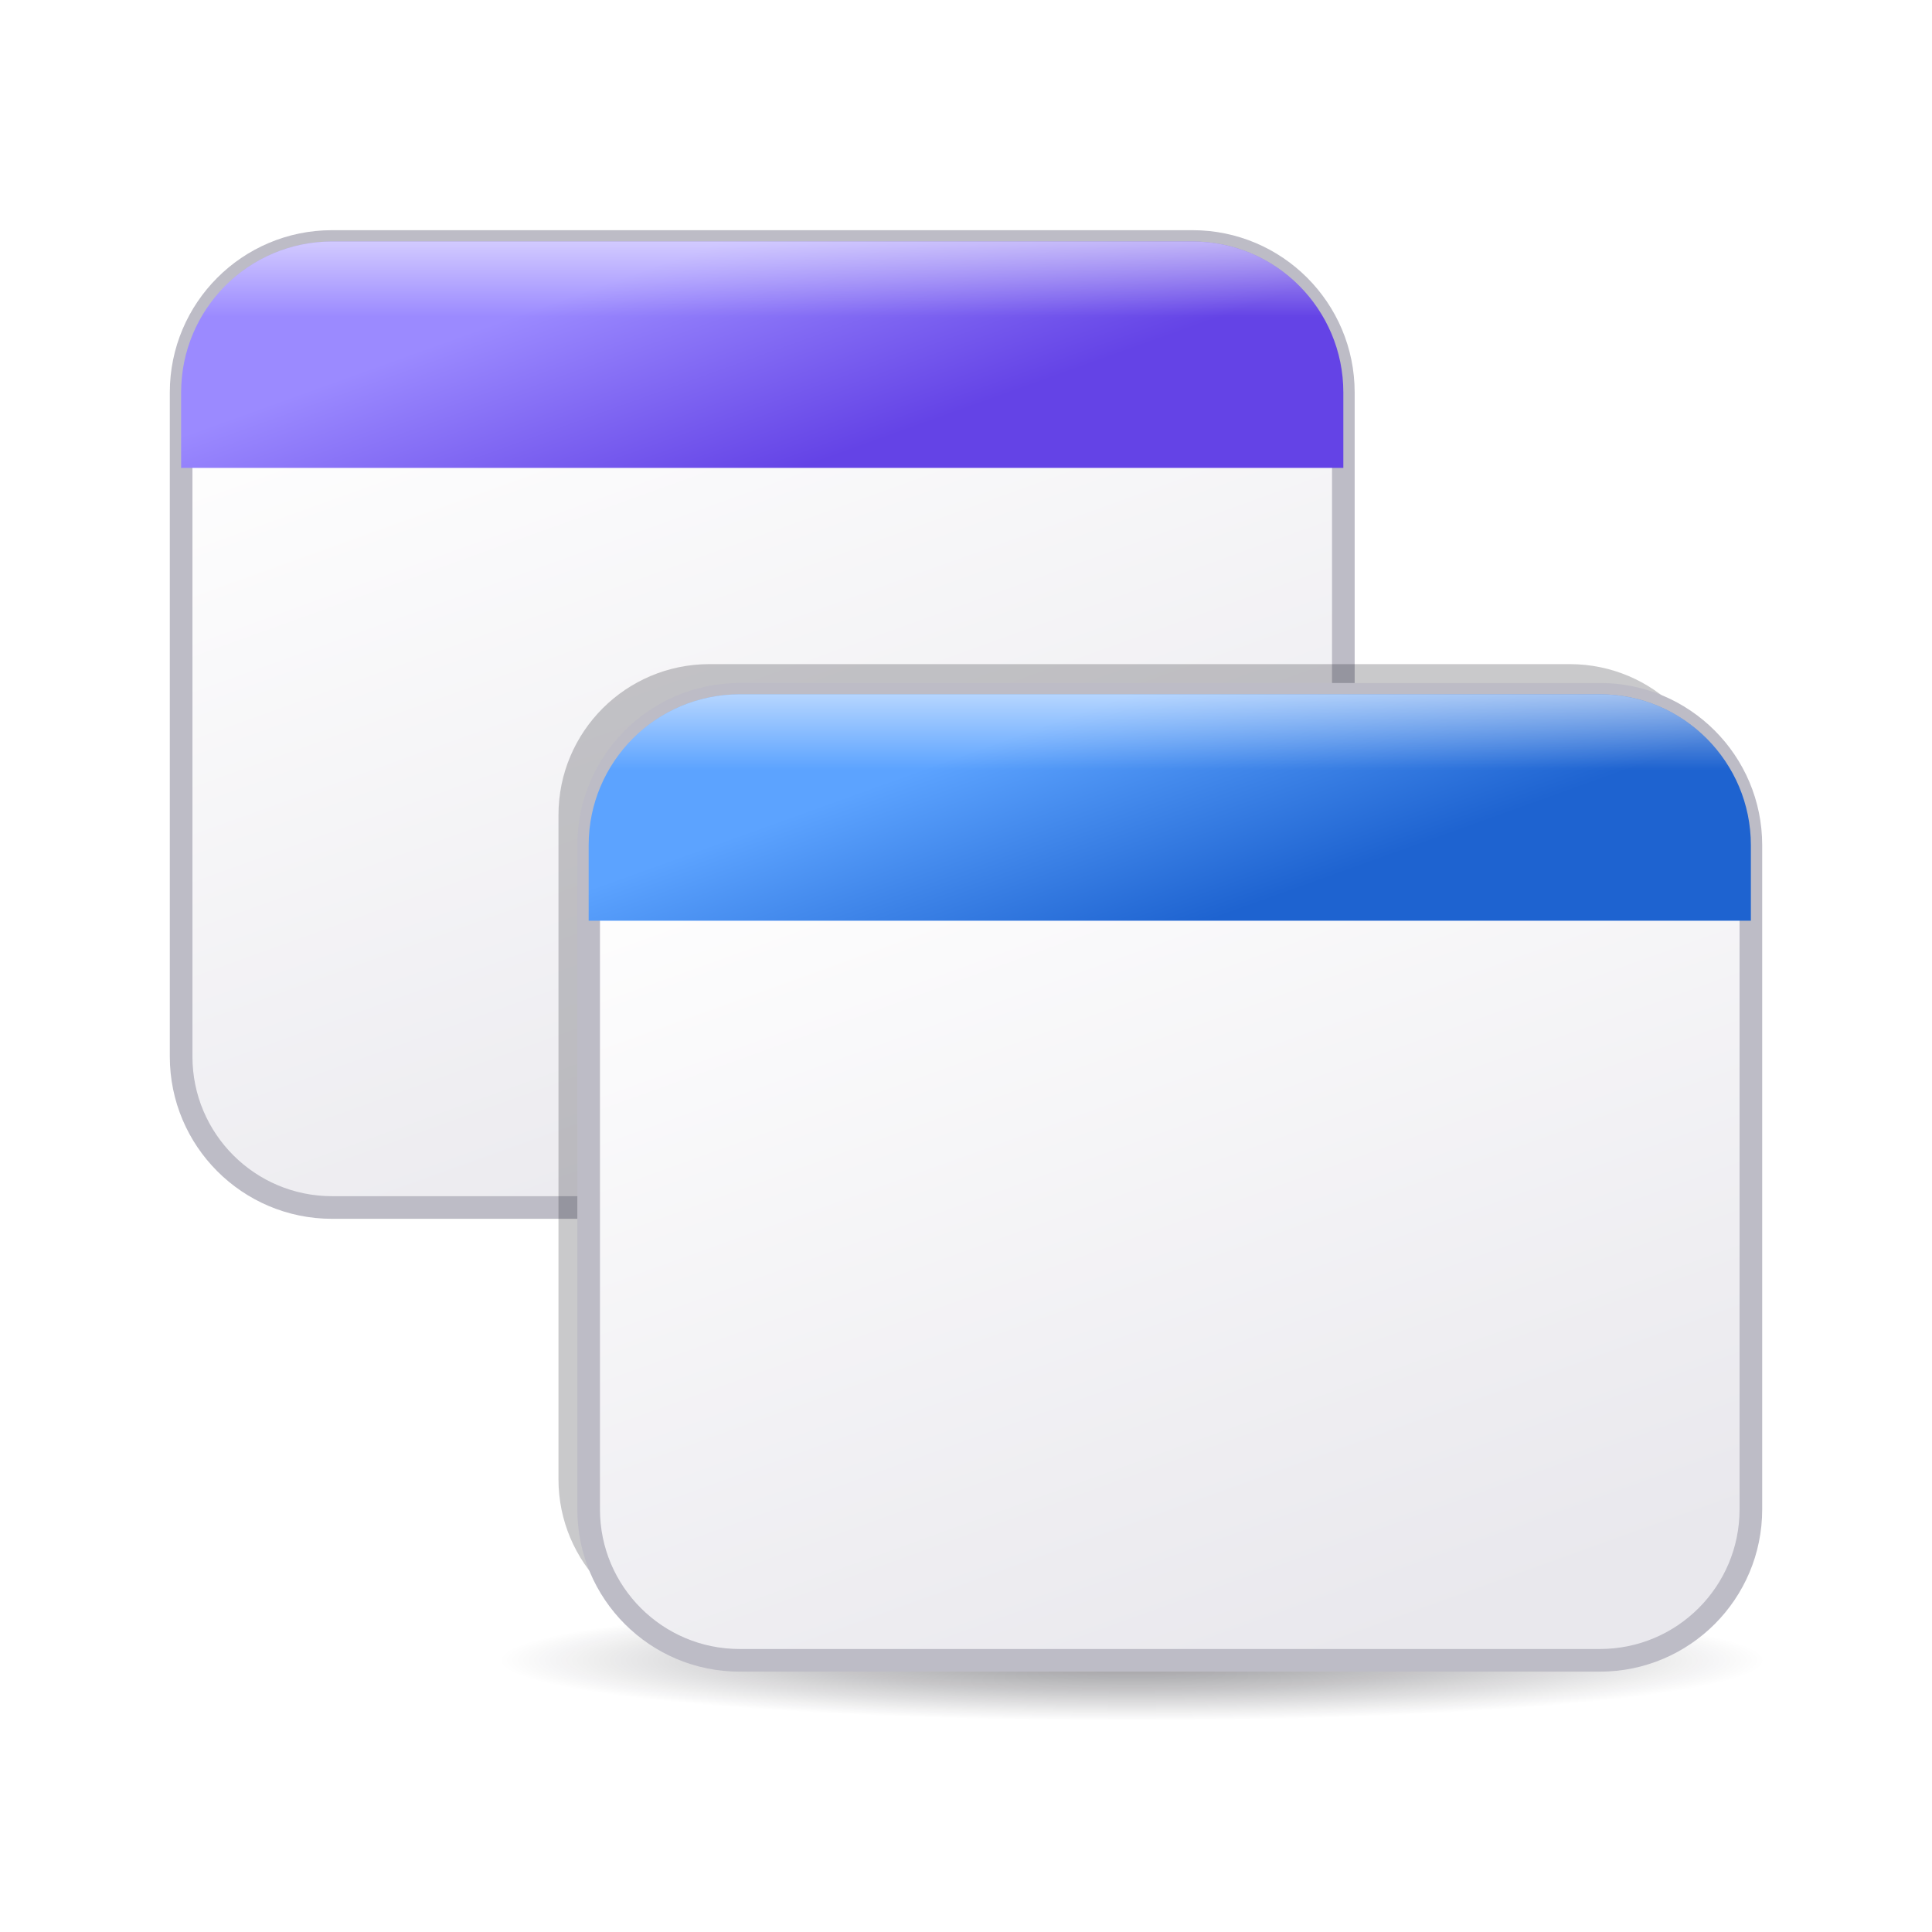
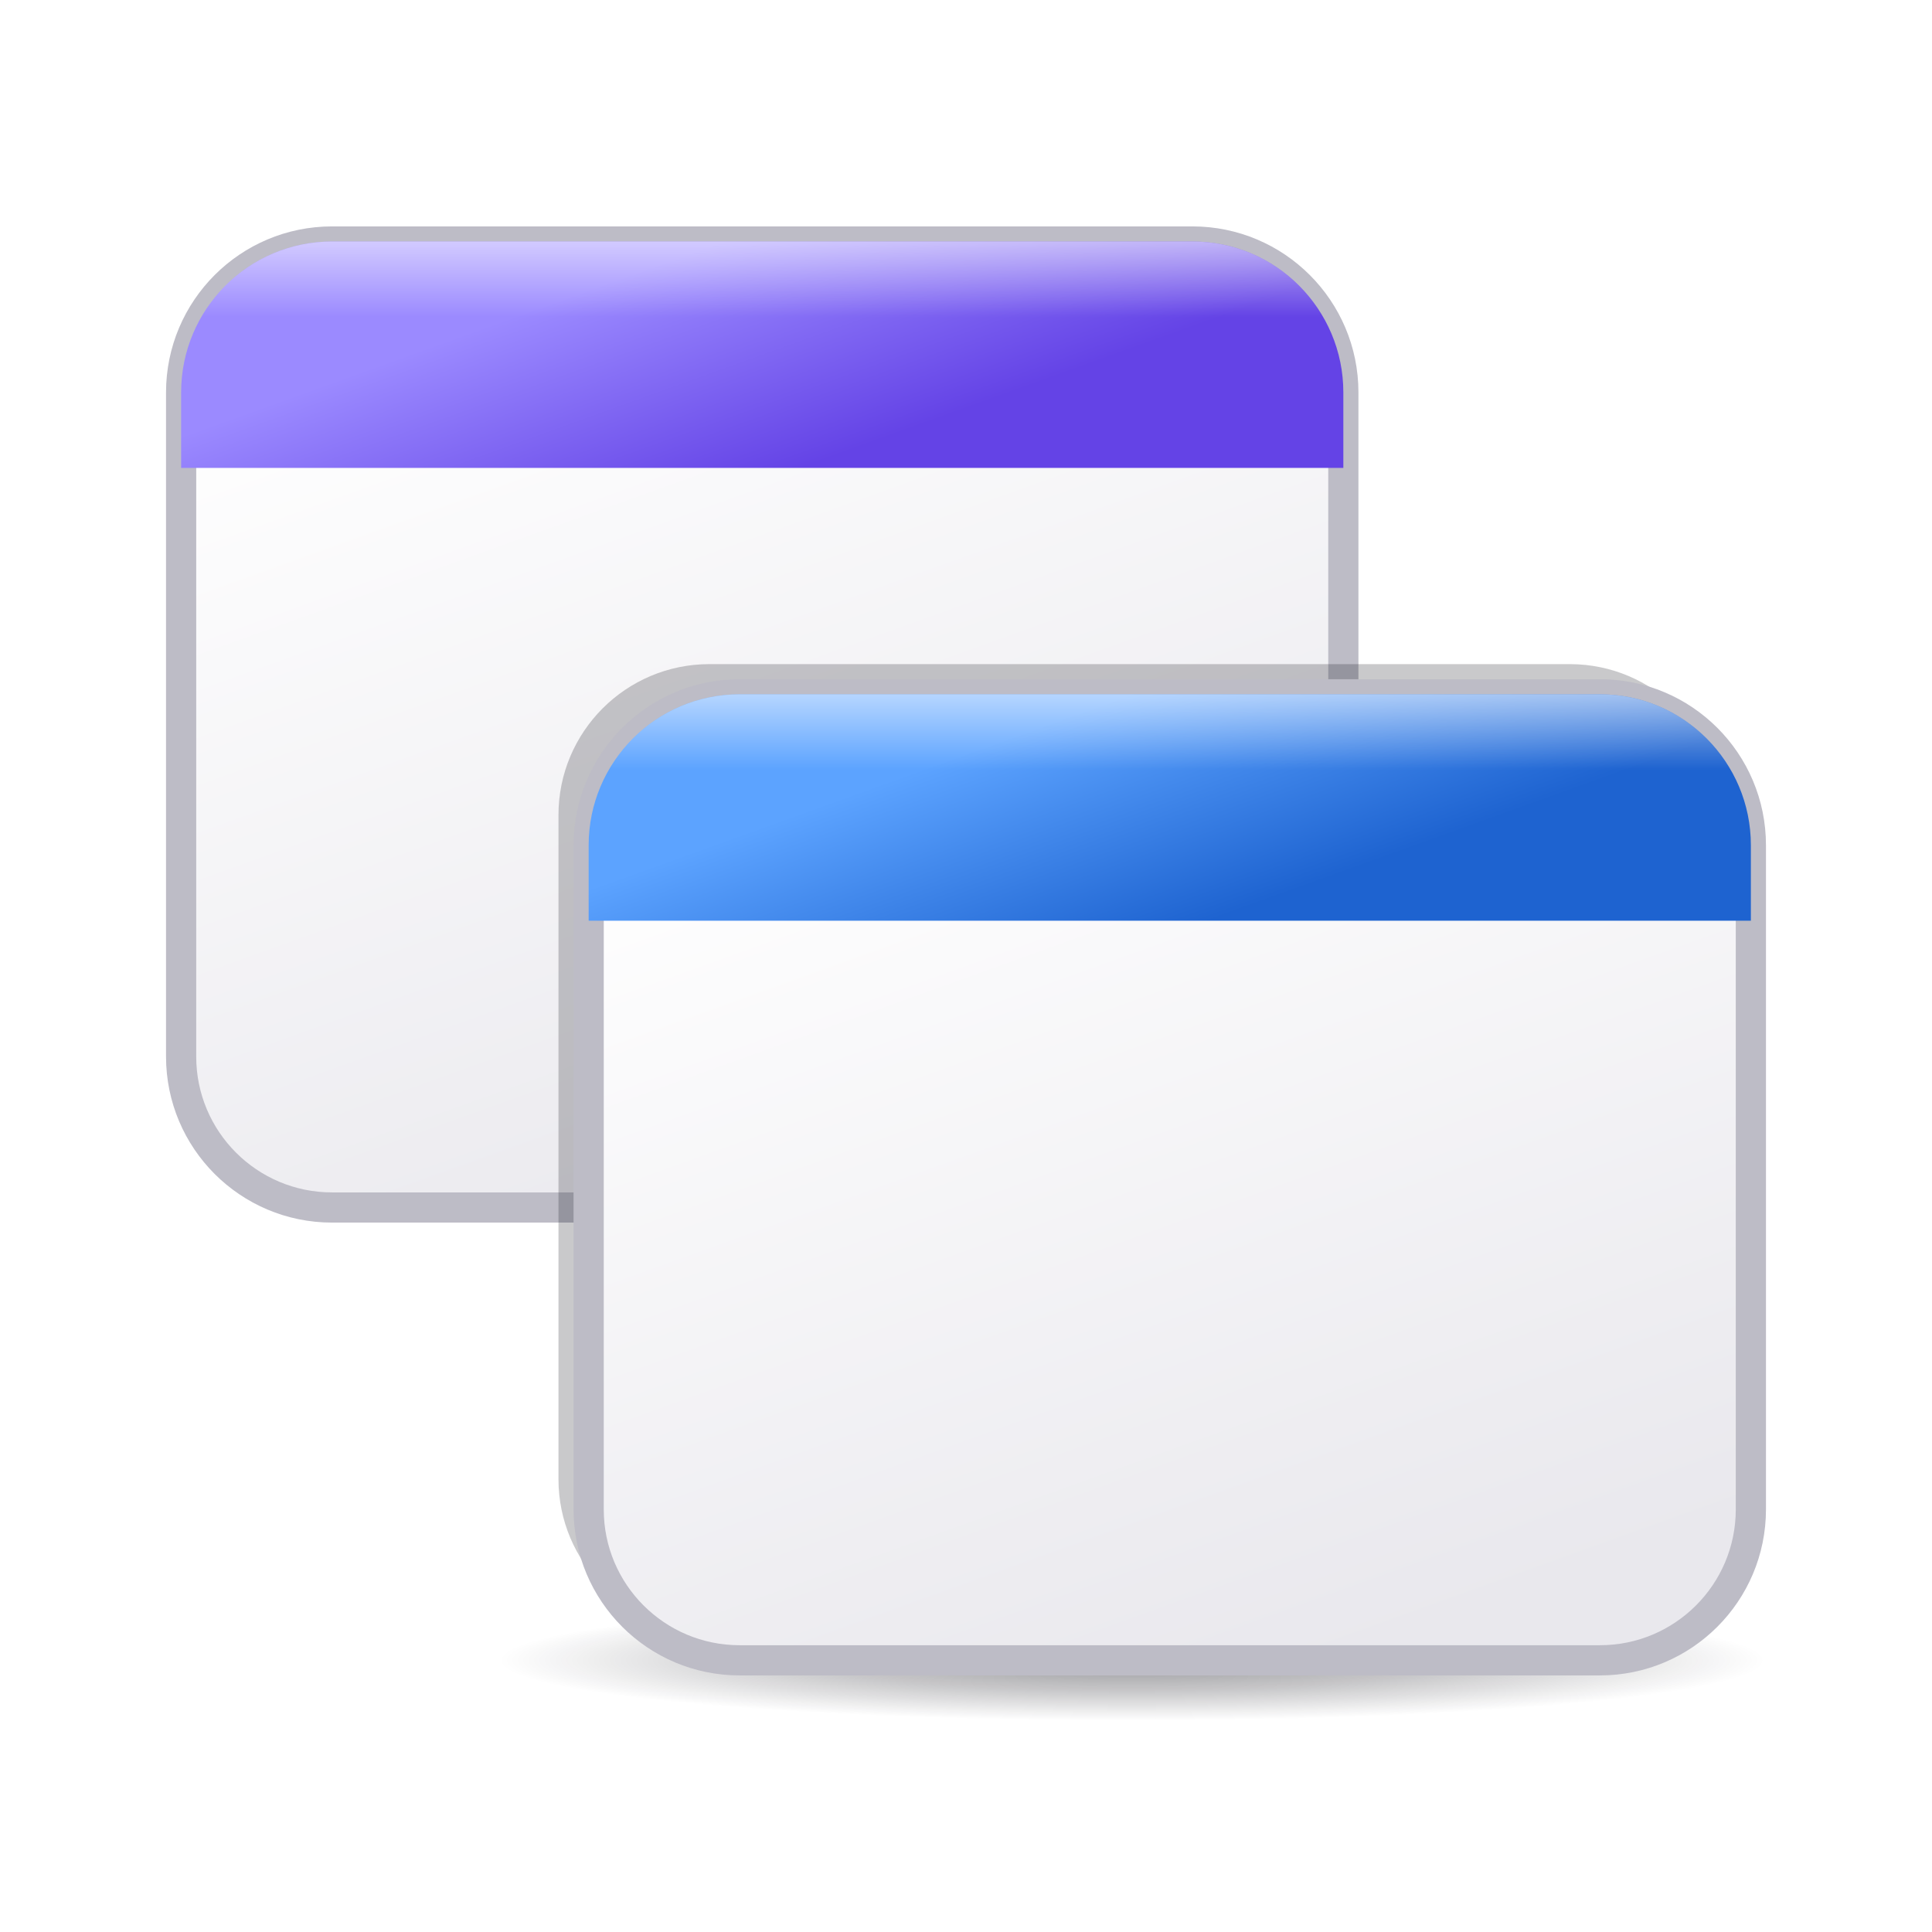
<svg xmlns="http://www.w3.org/2000/svg" width="256" height="256" viewBox="0 0 256 256">
  <defs>
    <radialGradient id="preferences-system-windows-shadow" gradientUnits="userSpaceOnUse" cx="0" cy="0" r="1" gradientTransform="translate(150 220) scale(84 8)">
      <stop offset="0" stop-color="#0B0A12" stop-opacity="0.42" />
      <stop offset="0.5" stop-color="#0B0A12" stop-opacity="0.23" />
      <stop offset="1" stop-color="#0B0A12" stop-opacity="0" />
    </radialGradient>
    <linearGradient id="preferences-system-windows-paper-body" gradientUnits="userSpaceOnUse" x1="77.96" y1="32" x2="124.04" y2="160">
      <stop offset="0" stop-color="#FFFFFF" />
      <stop offset="1" stop-color="#E9E8ED" />
    </linearGradient>
    <linearGradient id="preferences-system-windows-sheen" gradientUnits="userSpaceOnUse" x1="101" y1="32" x2="101" y2="42">
      <stop offset="0" stop-color="#FFFFFF" stop-opacity="0.55" />
      <stop offset="1" stop-color="#FFFFFF" stop-opacity="0" />
    </linearGradient>
    <linearGradient id="preferences-system-windows-iris-body" gradientUnits="userSpaceOnUse" x1="95.6" y1="32" x2="106.4" y2="62">
      <stop offset="0" stop-color="#9B8AFF" />
      <stop offset="1" stop-color="#6443E6" />
    </linearGradient>
    <linearGradient id="preferences-system-windows-paper-body-2" gradientUnits="userSpaceOnUse" x1="131.96" y1="92" x2="178.04" y2="220">
      <stop offset="0" stop-color="#FFFFFF" />
      <stop offset="1" stop-color="#E9E8ED" />
    </linearGradient>
    <linearGradient id="preferences-system-windows-sheen-2" gradientUnits="userSpaceOnUse" x1="155" y1="92" x2="155" y2="102">
      <stop offset="0" stop-color="#FFFFFF" stop-opacity="0.55" />
      <stop offset="1" stop-color="#FFFFFF" stop-opacity="0" />
    </linearGradient>
    <linearGradient id="preferences-system-windows-azure-body" gradientUnits="userSpaceOnUse" x1="149.6" y1="92" x2="160.4" y2="122">
      <stop offset="0" stop-color="#5CA3FF" />
      <stop offset="1" stop-color="#1E63D0" />
    </linearGradient>
  </defs>
  <path d="M66 220A84 8 0 1 1 234 220A84 8 0 1 1 66 220Z" fill="url(#preferences-system-windows-shadow)" />
  <path d="M44 32H158A20 20 0 0 1 178 52V140A20 20 0 0 1 158 160H44A20 20 0 0 1 24 140V52A20 20 0 0 1 44 32Z" fill="url(#preferences-system-windows-paper-body)" />
  <path d="M44 32H158A20 20 0 0 1 178 52V140A20 20 0 0 1 158 160H44A20 20 0 0 1 24 140V52A20 20 0 0 1 44 32Z" fill="url(#preferences-system-windows-sheen)" />
-   <path d="M44 32H158A20 20 0 0 1 178 52V140A20 20 0 0 1 158 160H44A20 20 0 0 1 24 140V52A20 20 0 0 1 44 32Z" fill="none" stroke="#BDBCC6" stroke-width="3" stroke-linecap="round" stroke-linejoin="round" />
+   <path d="M44 32H158A20 20 0 0 1 178 52V140A20 20 0 0 1 158 160H44A20 20 0 0 1 24 140V52A20 20 0 0 1 44 32Z" fill="none" stroke="#BDBCC6" stroke-width="4" stroke-linecap="round" stroke-linejoin="round" />
  <path d="M44 32H158A20 20 0 0 1 178 52V62H24V52A20 20 0 0 1 44 32Z" fill="url(#preferences-system-windows-iris-body)" />
  <path d="M44 32H158A20 20 0 0 1 178 52V62H24V52A20 20 0 0 1 44 32Z" fill="url(#preferences-system-windows-sheen)" />
  <path d="M94 88H208A20 20 0 0 1 228 108V196A20 20 0 0 1 208 216H94A20 20 0 0 1 74 196V108A20 20 0 0 1 94 88Z" fill="#0B0A12" opacity="0.22" />
  <path d="M98 92H212A20 20 0 0 1 232 112V200A20 20 0 0 1 212 220H98A20 20 0 0 1 78 200V112A20 20 0 0 1 98 92Z" fill="url(#preferences-system-windows-paper-body-2)" />
  <path d="M98 92H212A20 20 0 0 1 232 112V200A20 20 0 0 1 212 220H98A20 20 0 0 1 78 200V112A20 20 0 0 1 98 92Z" fill="url(#preferences-system-windows-sheen-2)" />
-   <path d="M98 92H212A20 20 0 0 1 232 112V200A20 20 0 0 1 212 220H98A20 20 0 0 1 78 200V112A20 20 0 0 1 98 92Z" fill="none" stroke="#BDBCC6" stroke-width="3" stroke-linecap="round" stroke-linejoin="round" />
+   <path d="M98 92H212A20 20 0 0 1 232 112V200A20 20 0 0 1 212 220H98A20 20 0 0 1 78 200V112A20 20 0 0 1 98 92Z" fill="none" stroke="#BDBCC6" stroke-width="4" stroke-linecap="round" stroke-linejoin="round" />
  <path d="M98 92H212A20 20 0 0 1 232 112V122H78V112A20 20 0 0 1 98 92Z" fill="url(#preferences-system-windows-azure-body)" />
  <path d="M98 92H212A20 20 0 0 1 232 112V122H78V112A20 20 0 0 1 98 92Z" fill="url(#preferences-system-windows-sheen-2)" />
</svg>
